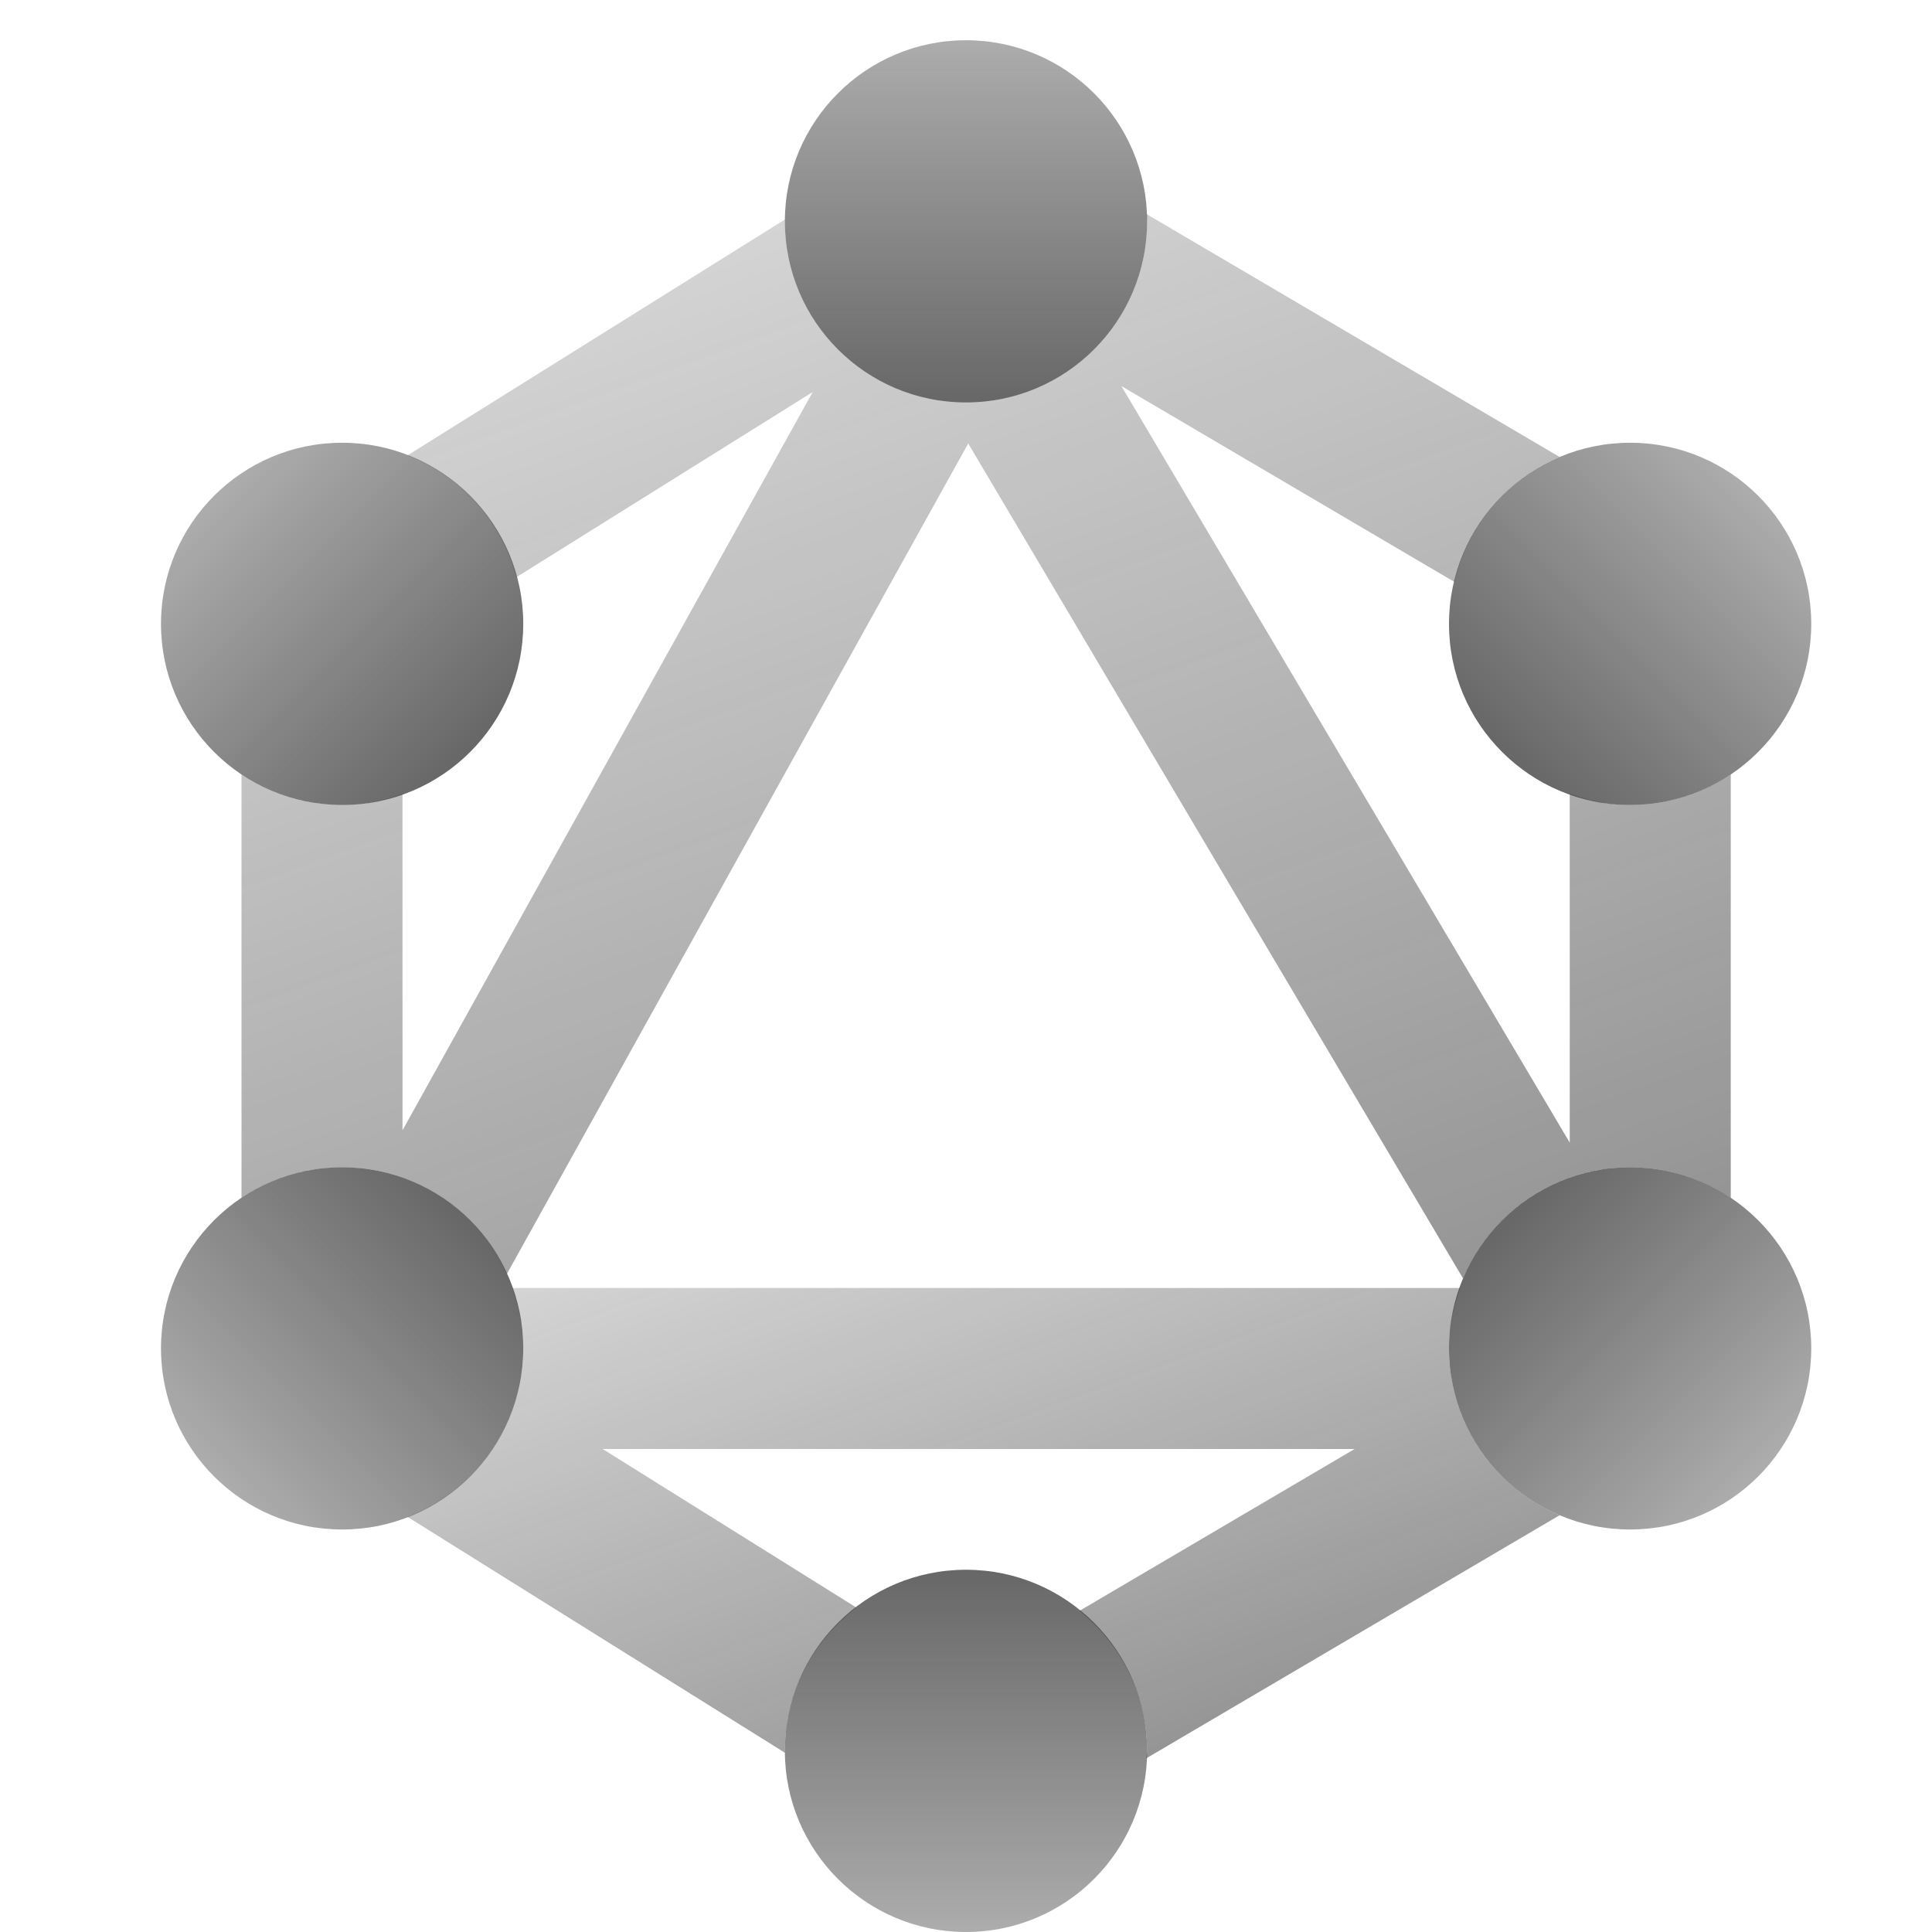
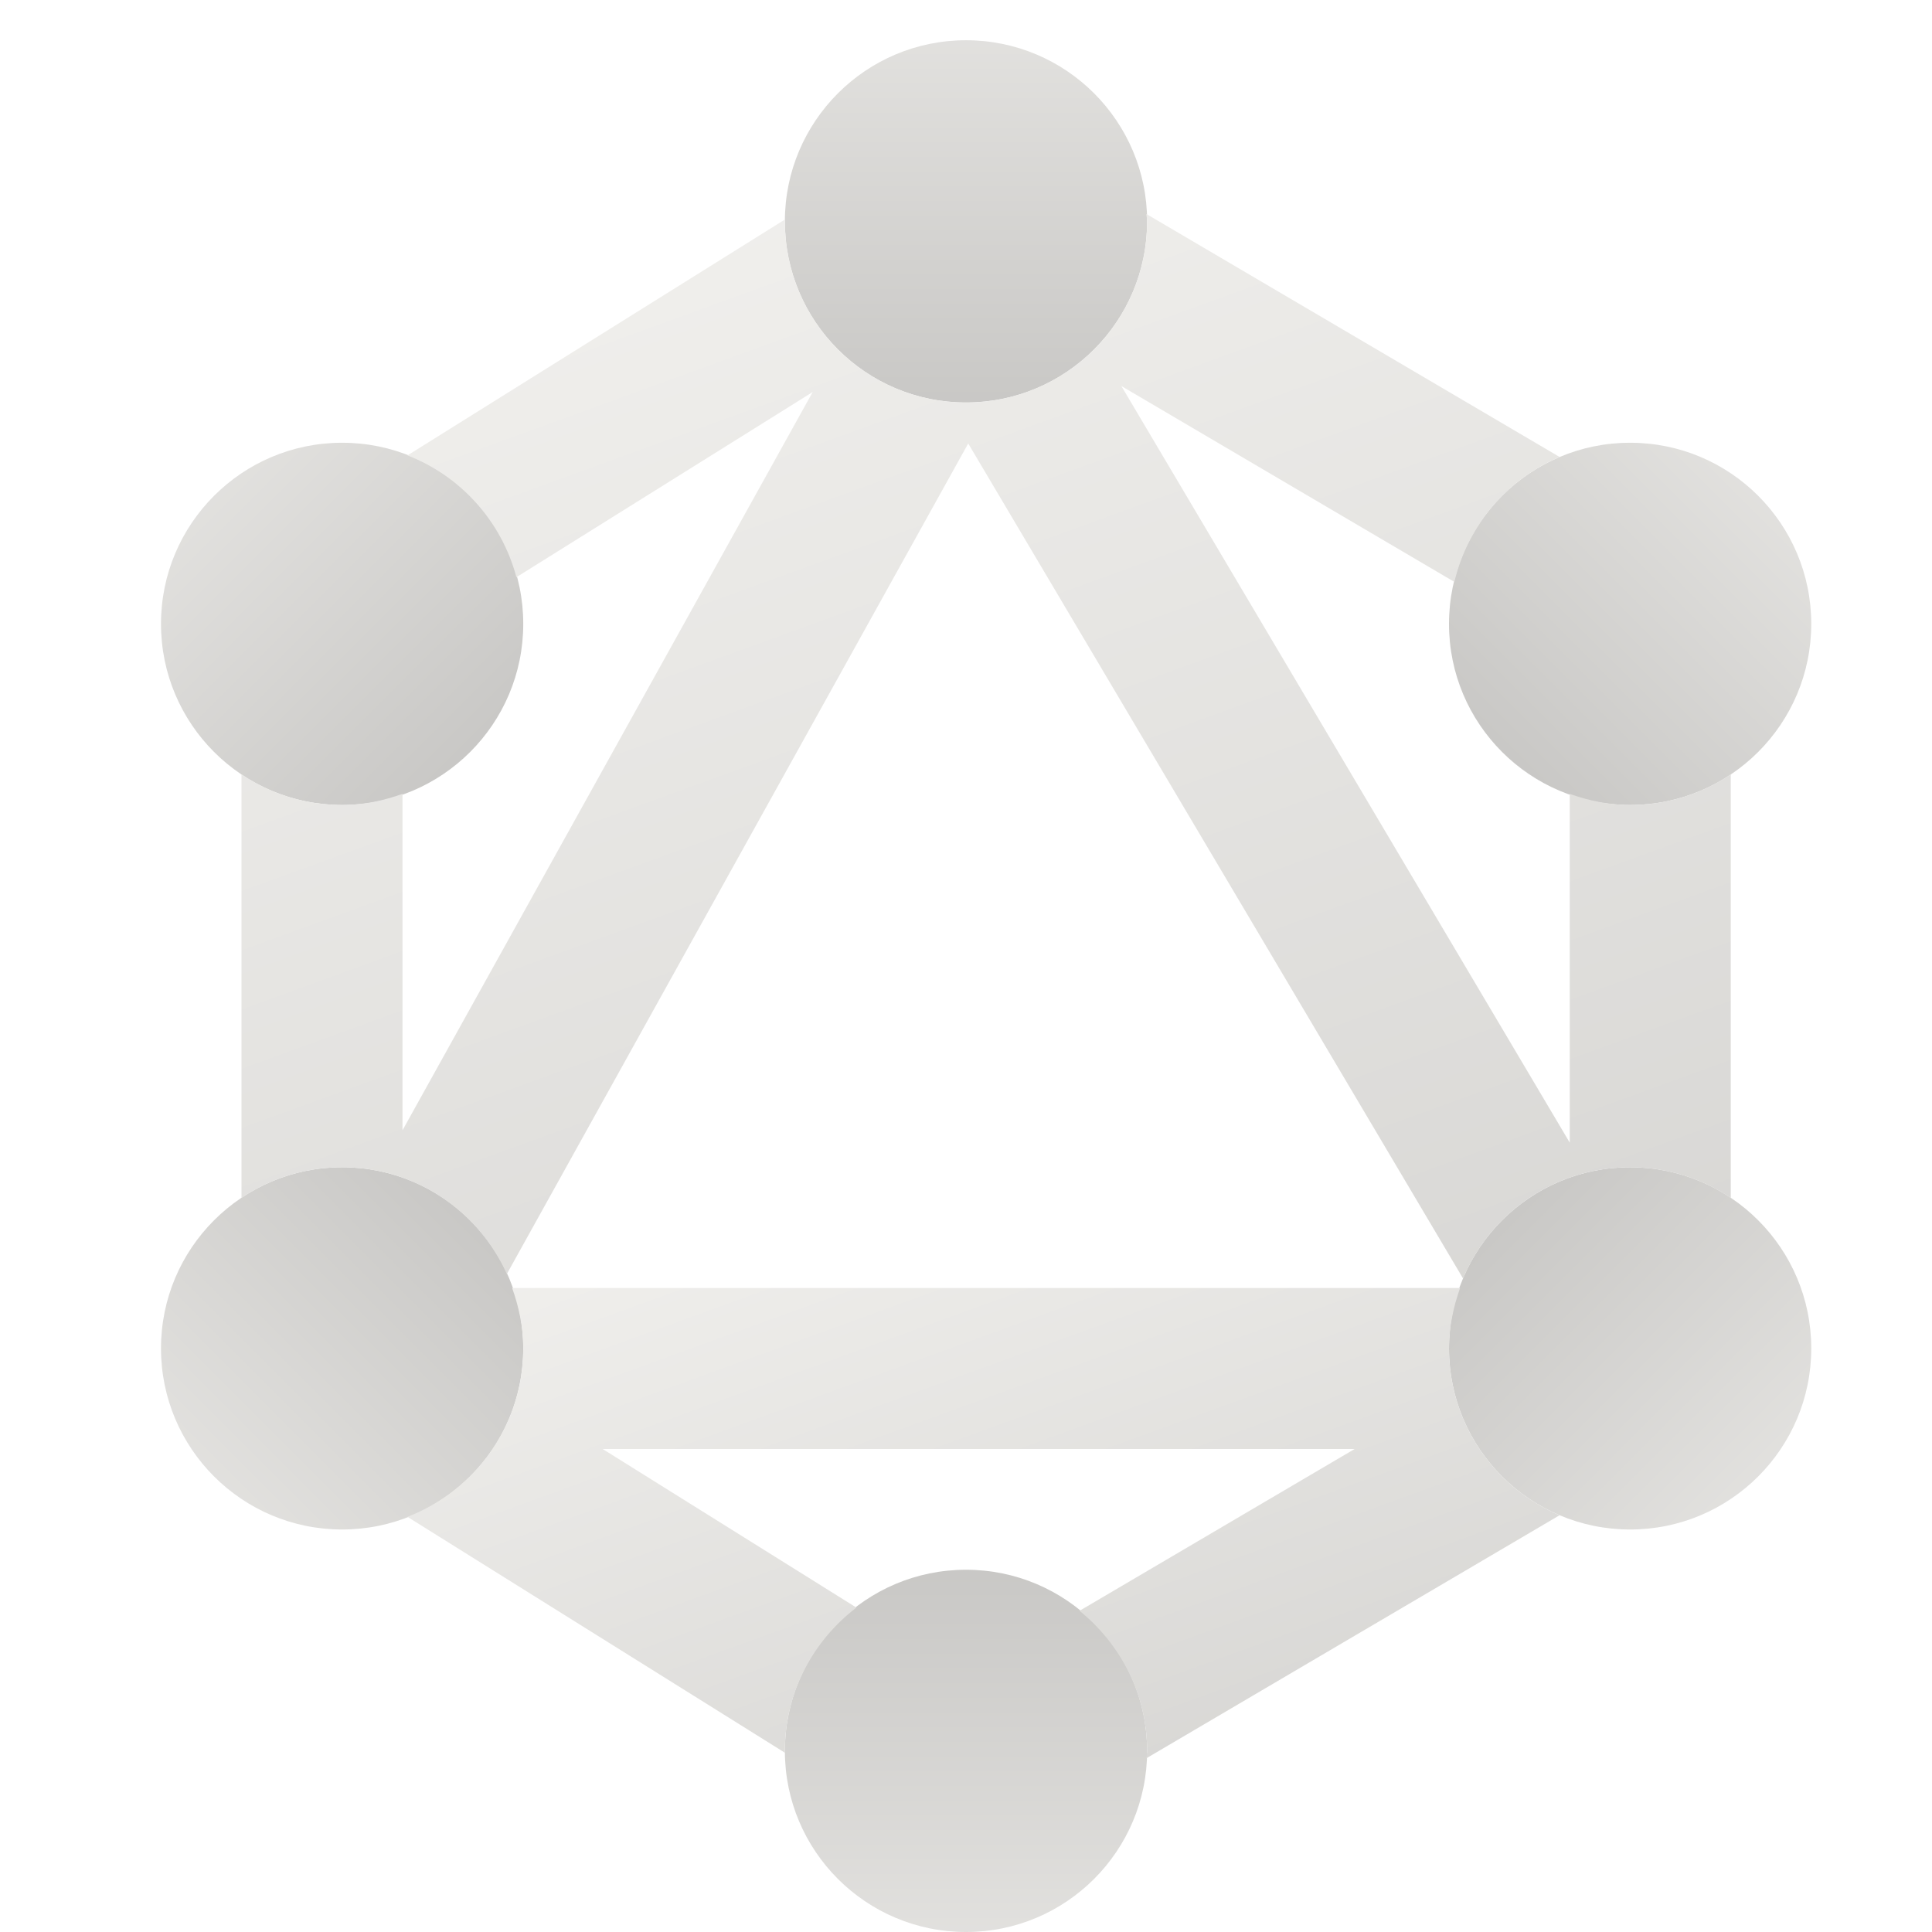
- <svg xmlns="http://www.w3.org/2000/svg" viewBox="0 0 48 48" width="48px" height="48px" baseProfile="basic">
-   <linearGradient id="qH5Bqvmjd2NbkJj2YjCsta" x1="24" x2="24" y1="-9.77" y2="12.84" gradientUnits="userSpaceOnUse">
-     <stop offset="0" stop-color="#262626" stop-opacity="0" />
-     <stop offset="1" stop-color="#262626" stop-opacity=".8" />
-   </linearGradient>
-   <circle cx="24" cy="5.5" r="4.5" fill="url(#qH5Bqvmjd2NbkJj2YjCsta)" />
-   <linearGradient id="qH5Bqvmjd2NbkJj2YjCstb" x1="24" x2="24" y1="58.77" y2="36.16" gradientUnits="userSpaceOnUse">
-     <stop offset="0" stop-color="#262626" stop-opacity="0" />
-     <stop offset="1" stop-color="#262626" stop-opacity=".8" />
-   </linearGradient>
-   <circle cx="24" cy="43.5" r="4.5" fill="url(#qH5Bqvmjd2NbkJj2YjCstb)" />
-   <linearGradient id="qH5Bqvmjd2NbkJj2YjCstc" x1="-2.298" x2="13.69" y1="44.298" y2="28.31" gradientUnits="userSpaceOnUse">
-     <stop offset="0" stop-color="#262626" stop-opacity="0" />
-     <stop offset="1" stop-color="#262626" stop-opacity=".8" />
-   </linearGradient>
-   <circle cx="8.5" cy="33.5" r="4.5" fill="url(#qH5Bqvmjd2NbkJj2YjCstc)" />
-   <linearGradient id="qH5Bqvmjd2NbkJj2YjCstd" x1="51.298" x2="35.31" y1="44.298" y2="28.31" gradientUnits="userSpaceOnUse">
-     <stop offset="0" stop-color="#262626" stop-opacity="0" />
-     <stop offset="1" stop-color="#262626" stop-opacity=".8" />
-   </linearGradient>
-   <circle cx="40.5" cy="33.5" r="4.5" fill="url(#qH5Bqvmjd2NbkJj2YjCstd)" />
-   <linearGradient id="qH5Bqvmjd2NbkJj2YjCste" x1="-2.298" x2="13.69" y1="4.702" y2="20.69" gradientUnits="userSpaceOnUse">
-     <stop offset="0" stop-color="#262626" stop-opacity="0" />
-     <stop offset="1" stop-color="#262626" stop-opacity=".8" />
-   </linearGradient>
-   <circle cx="8.5" cy="15.5" r="4.5" fill="url(#qH5Bqvmjd2NbkJj2YjCste)" />
-   <linearGradient id="qH5Bqvmjd2NbkJj2YjCstf" x1="51.298" x2="35.31" y1="4.702" y2="20.69" gradientUnits="userSpaceOnUse">
-     <stop offset="0" stop-color="#262626" stop-opacity="0" />
-     <stop offset="1" stop-color="#262626" stop-opacity=".8" />
-   </linearGradient>
-   <circle cx="40.5" cy="15.5" r="4.5" fill="url(#qH5Bqvmjd2NbkJj2YjCstf)" />
-   <linearGradient id="qH5Bqvmjd2NbkJj2YjCstg" x1="10.466" x2="39.78" y1="-14.058" y2="66.483" gradientUnits="userSpaceOnUse">
-     <stop offset="0" stop-color="#262626" stop-opacity="0" />
-     <stop offset="1" stop-color="#262626" stop-opacity=".8" />
-   </linearGradient>
-   <path fill="url(#qH5Bqvmjd2NbkJj2YjCstg)" d="M40.5,20c-0.529,0-1.029-0.108-1.5-0.276v8.665L27.86,9.591l8.273,4.866 c0.334-1.401,1.312-2.552,2.614-3.104L28.481,5.316C28.484,5.378,28.5,5.437,28.5,5.5c0,2.485-2.015,4.5-4.5,4.5s-4.5-2.015-4.5-4.5 c0-0.017,0.005-0.032,0.005-0.049l-9.381,5.863c1.325,0.515,2.334,1.636,2.706,3.026l7.361-4.6L10,28.082v-8.358 C9.529,19.892,9.029,20,8.5,20c-0.925,0-1.785-0.281-2.5-0.76v10.52C6.715,29.281,7.575,29,8.5,29c1.824,0,3.387,1.09,4.093,2.651 l11.462-20.633l12.294,20.745C37.029,30.14,38.631,29,40.5,29c0.925,0,1.785,0.281,2.5,0.76V19.24C42.285,19.719,41.425,20,40.5,20z" />
-   <linearGradient id="qH5Bqvmjd2NbkJj2YjCsth" x1="17.36" x2="32.9" y1="18.227" y2="60.922" gradientUnits="userSpaceOnUse">
-     <stop offset="0" stop-color="#262626" stop-opacity="0" />
-     <stop offset="1" stop-color="#262626" stop-opacity=".8" />
-   </linearGradient>
-   <path fill="url(#qH5Bqvmjd2NbkJj2YjCsth)" d="M38.747,37.646C37.133,36.962,36,35.363,36,33.5c0-0.529,0.108-1.029,0.276-1.5H12.724 C12.892,32.471,13,32.971,13,33.5c0,1.911-1.196,3.533-2.876,4.186l9.381,5.863c0-0.017-0.005-0.032-0.005-0.049 c0-1.457,0.703-2.738,1.777-3.56L14.973,36h18.682l-6.834,4.02c1.016,0.825,1.679,2.069,1.679,3.48c0,0.063-0.016,0.122-0.019,0.184 L38.747,37.646z" />
+ <svg xmlns="http://www.w3.org/2000/svg" viewBox="0,0,256,256" width="48px" height="48px" fill-rule="nonzero">
+   <defs>
+     <linearGradient x1="24" y1="-9.77" x2="24" y2="12.84" gradientUnits="userSpaceOnUse" id="color-1">
+       <stop offset="0" stop-color="#fffefb" />
+       <stop offset="1" stop-color="#c1c0be" />
+     </linearGradient>
+     <linearGradient x1="24" y1="58.77" x2="24" y2="36.16" gradientUnits="userSpaceOnUse" id="color-2">
+       <stop offset="0" stop-color="#fffefb" />
+       <stop offset="1" stop-color="#c1c0be" />
+     </linearGradient>
+     <linearGradient x1="-2.298" y1="44.298" x2="13.69" y2="28.31" gradientUnits="userSpaceOnUse" id="color-3">
+       <stop offset="0" stop-color="#fffefb" />
+       <stop offset="1" stop-color="#c1c0be" />
+     </linearGradient>
+     <linearGradient x1="51.298" y1="44.298" x2="35.31" y2="28.31" gradientUnits="userSpaceOnUse" id="color-4">
+       <stop offset="0" stop-color="#fffefb" />
+       <stop offset="1" stop-color="#c1c0be" />
+     </linearGradient>
+     <linearGradient x1="-2.298" y1="4.702" x2="13.69" y2="20.69" gradientUnits="userSpaceOnUse" id="color-5">
+       <stop offset="0" stop-color="#fffefb" />
+       <stop offset="1" stop-color="#c1c0be" />
+     </linearGradient>
+     <linearGradient x1="51.298" y1="4.702" x2="35.31" y2="20.69" gradientUnits="userSpaceOnUse" id="color-6">
+       <stop offset="0" stop-color="#fffefb" />
+       <stop offset="1" stop-color="#c1c0be" />
+     </linearGradient>
+     <linearGradient x1="10.466" y1="-14.058" x2="39.78" y2="66.483" gradientUnits="userSpaceOnUse" id="color-7">
+       <stop offset="0" stop-color="#fffefb" />
+       <stop offset="1" stop-color="#c1c0be" />
+     </linearGradient>
+     <linearGradient x1="17.36" y1="18.227" x2="32.9" y2="60.922" gradientUnits="userSpaceOnUse" id="color-8">
+       <stop offset="0" stop-color="#fffefb" />
+       <stop offset="1" stop-color="#c1c0be" />
+     </linearGradient>
+   </defs>
+   <g fill="none" fill-rule="nonzero" stroke="none" stroke-width="1" stroke-linecap="butt" stroke-linejoin="miter" stroke-miterlimit="10" stroke-dasharray="" stroke-dashoffset="0" font-family="none" font-weight="none" font-size="none" text-anchor="none" style="mix-blend-mode: normal">
+     <g transform="scale(5.33333,5.33333)">
+       <circle cx="24" cy="5.5" r="4.5" fill="url(#color-1)" />
+       <circle cx="24" cy="43.5" r="4.5" fill="url(#color-2)" />
+       <circle cx="8.5" cy="33.5" r="4.5" fill="url(#color-3)" />
+       <circle cx="40.5" cy="33.5" r="4.5" fill="url(#color-4)" />
+       <circle cx="8.5" cy="15.5" r="4.5" fill="url(#color-5)" />
+       <circle cx="40.5" cy="15.5" r="4.5" fill="url(#color-6)" />
+       <path d="M40.5,20c-0.529,0 -1.029,-0.108 -1.5,-0.276v8.665l-11.14,-18.798l8.273,4.866c0.334,-1.401 1.312,-2.552 2.614,-3.104l-10.266,-6.037c0.003,0.062 0.019,0.121 0.019,0.184c0,2.485 -2.015,4.5 -4.5,4.5c-2.485,0 -4.5,-2.015 -4.5,-4.5c0,-0.017 0.005,-0.032 0.005,-0.049l-9.381,5.863c1.325,0.515 2.334,1.636 2.706,3.026l7.361,-4.6l-10.191,18.342v-8.358c-0.471,0.168 -0.971,0.276 -1.5,0.276c-0.925,0 -1.785,-0.281 -2.5,-0.76v10.52c0.715,-0.479 1.575,-0.76 2.5,-0.76c1.824,0 3.387,1.09 4.093,2.651l11.462,-20.633l12.294,20.745c0.68,-1.623 2.282,-2.763 4.151,-2.763c0.925,0 1.785,0.281 2.5,0.76v-10.52c-0.715,0.479 -1.575,0.76 -2.5,0.76z" fill="url(#color-7)" />
+       <path d="M38.747,37.646c-1.614,-0.684 -2.747,-2.283 -2.747,-4.146c0,-0.529 0.108,-1.029 0.276,-1.5h-23.552c0.168,0.471 0.276,0.971 0.276,1.5c0,1.911 -1.196,3.533 -2.876,4.186l9.381,5.863c0,-0.017 -0.005,-0.032 -0.005,-0.049c0,-1.457 0.703,-2.738 1.777,-3.56l-6.304,-3.94h18.682l-6.834,4.02c1.016,0.825 1.679,2.069 1.679,3.48c0,0.063 -0.016,0.122 -0.019,0.184z" fill="url(#color-8)" />
+     </g>
+   </g>
</svg>
